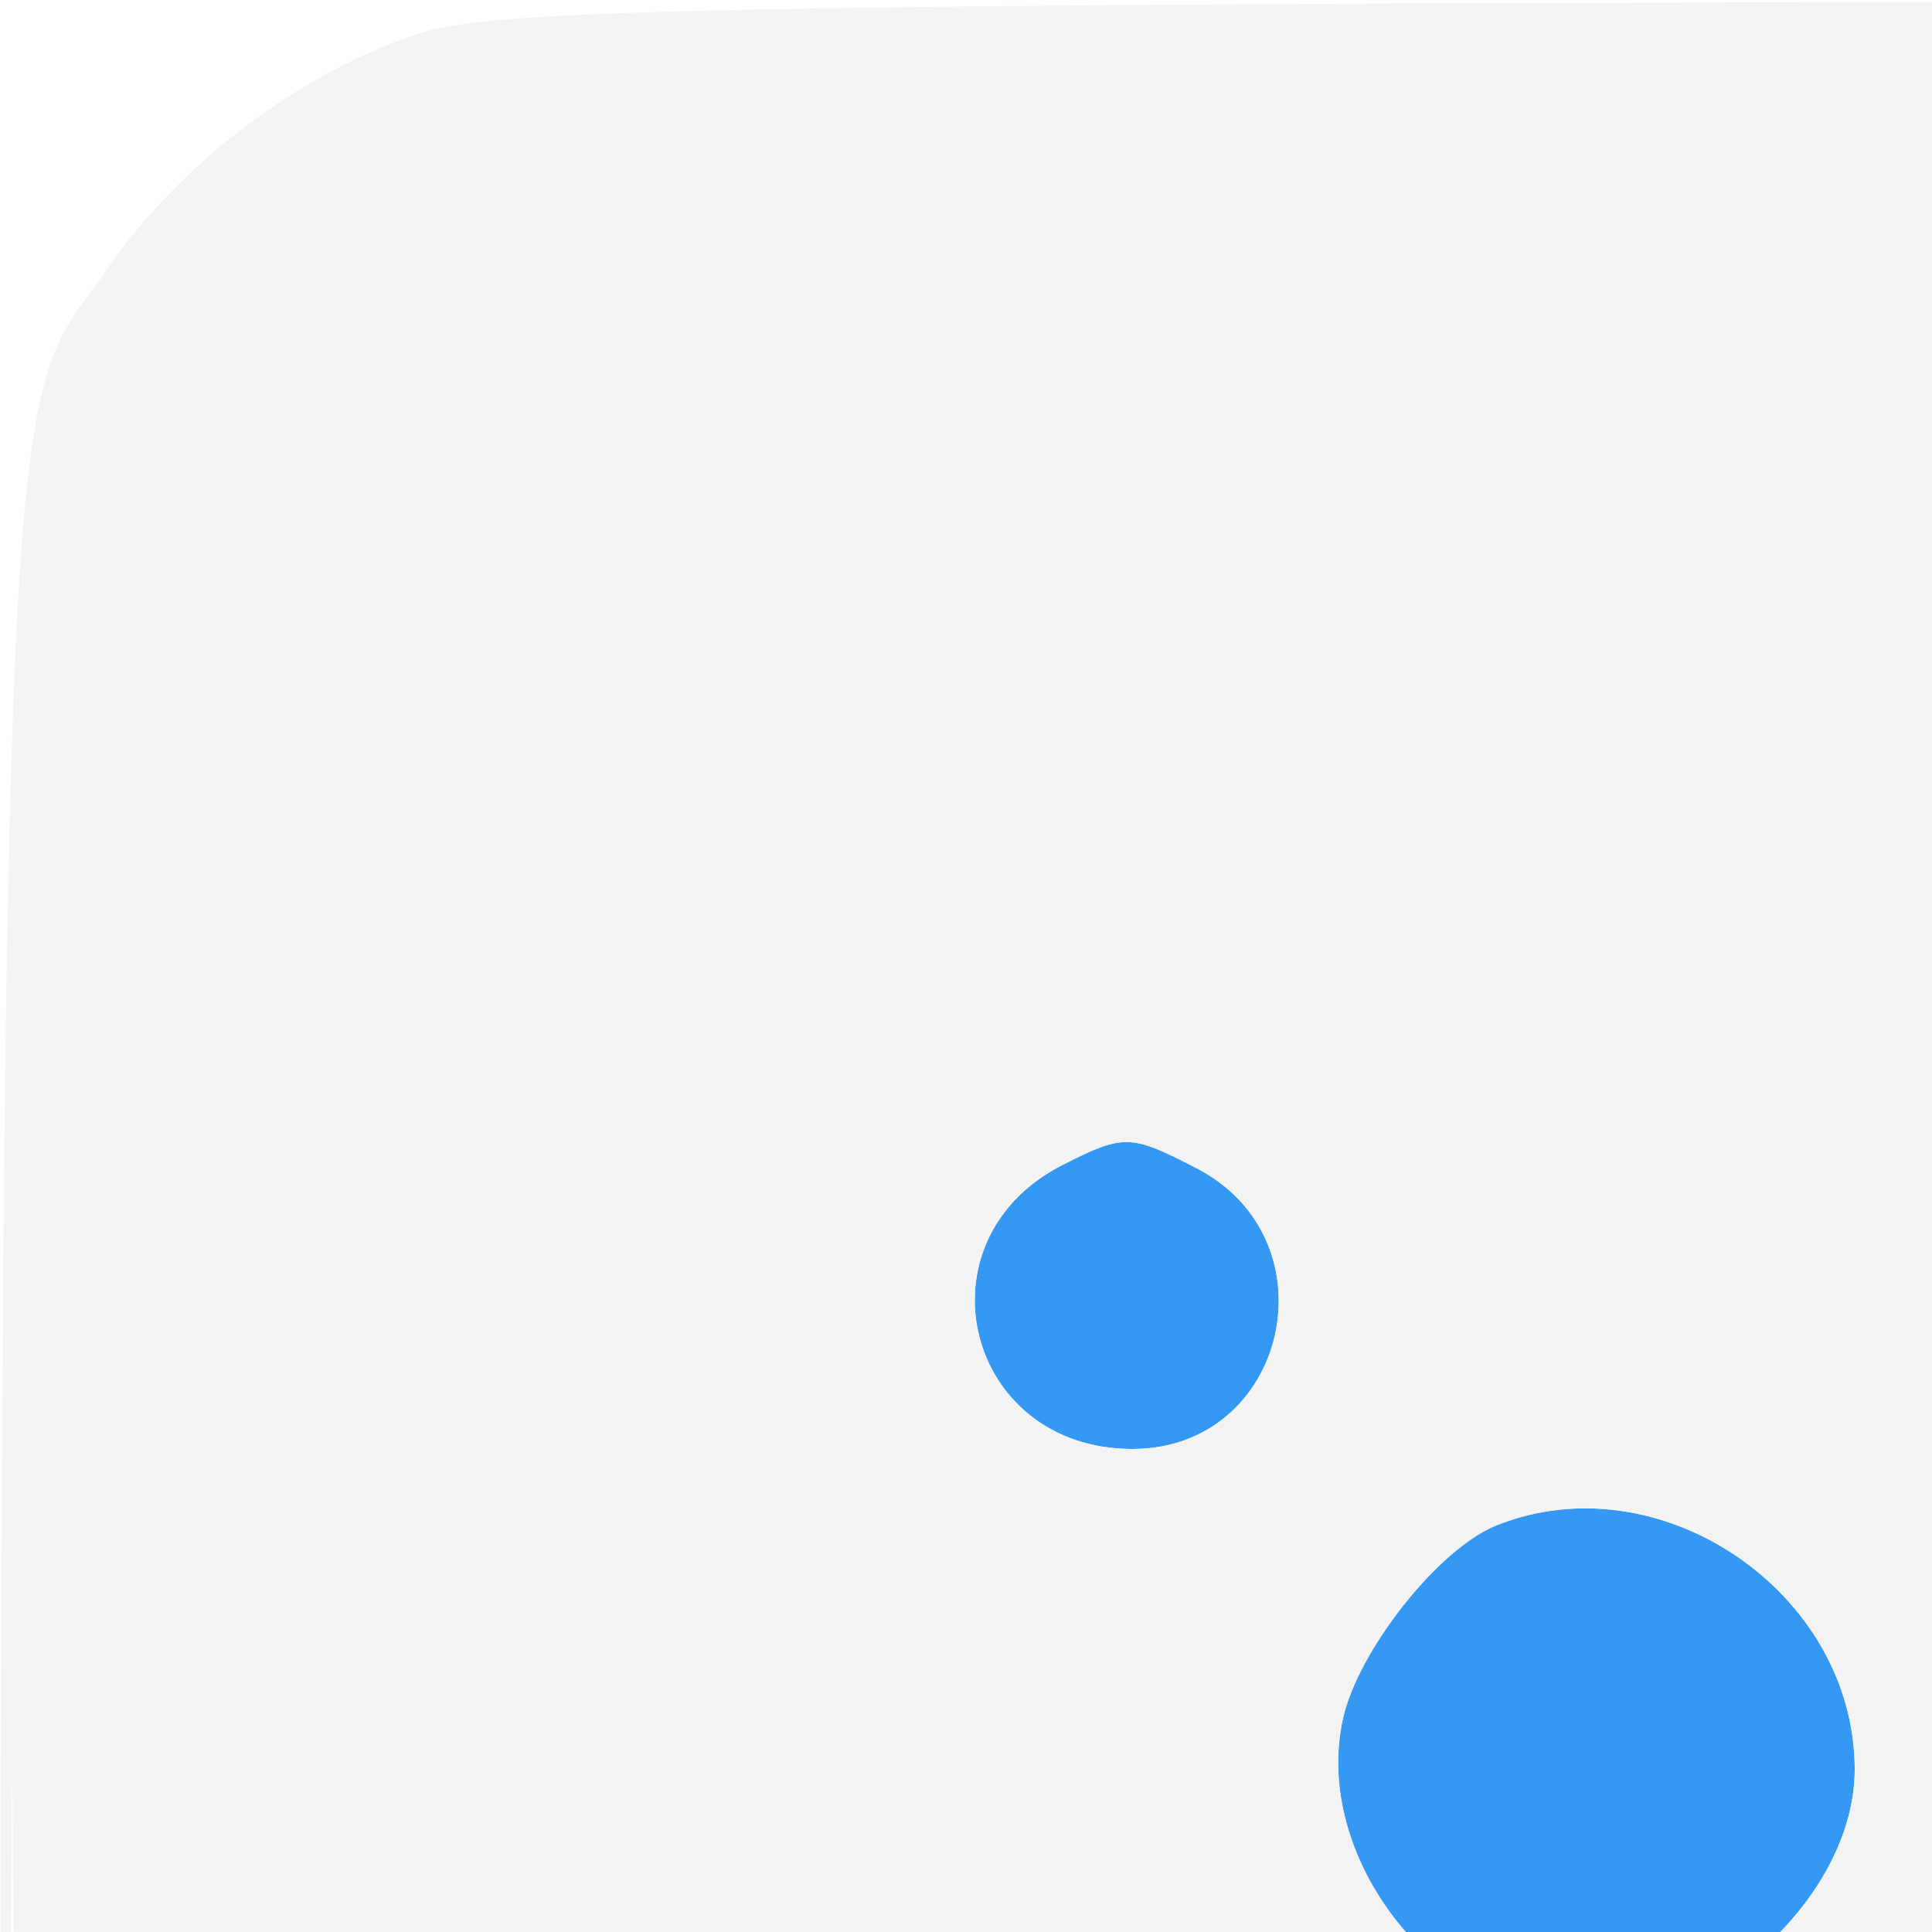
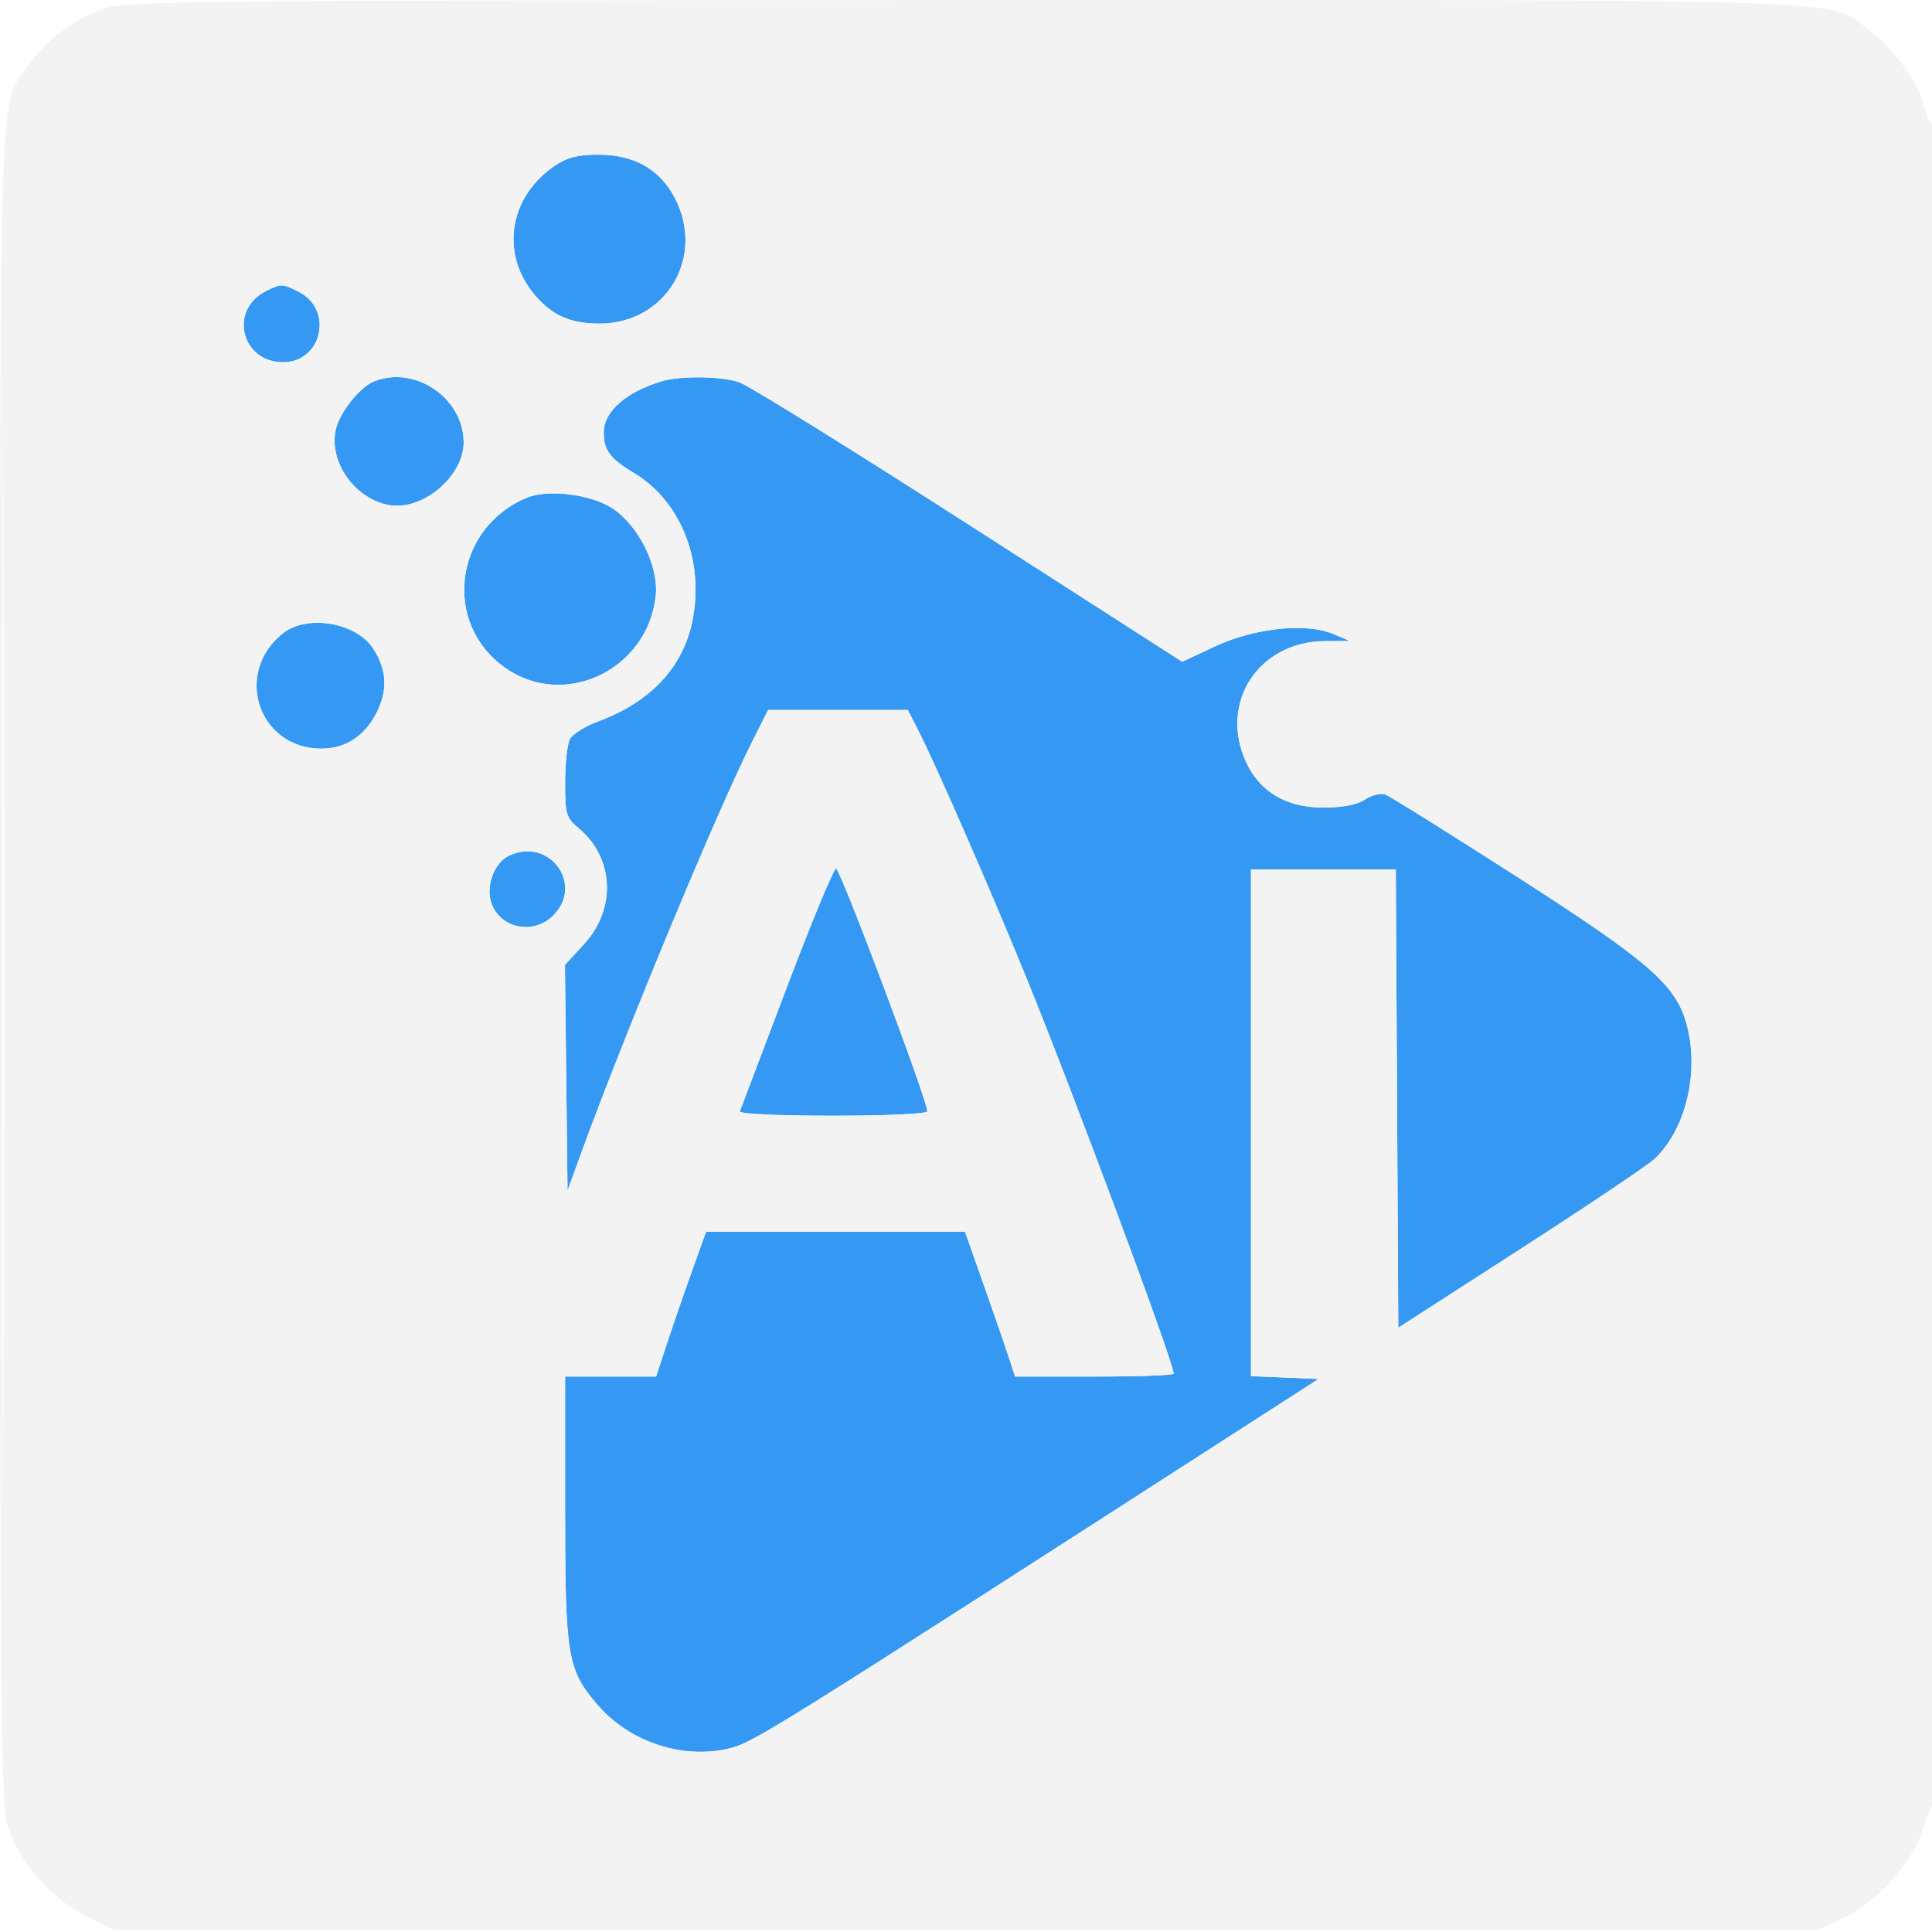
- <svg xmlns="http://www.w3.org/2000/svg" width="100" height="100" viewBox="0 0 100 100" version="1.1">
+ <svg xmlns="http://www.w3.org/2000/svg" width="400" height="400" viewBox="0 0 400 400" version="1.1">
  <path d="M 114.922 34.274 C 105.376 40.707, 103.491 52.487, 110.646 60.991 C 114.281 65.311, 118.066 67, 124.112 67 C 137.913 67, 146.153 53.186, 139.675 40.907 C 136.558 34.999, 131.305 32.038, 123.898 32.016 C 119.708 32.004, 117.445 32.573, 114.922 34.274 M 55.020 60.284 C 47.306 64.188, 49.944 75, 58.611 75 C 66.654 75, 69.123 64.183, 61.928 60.463 C 58.516 58.698, 58.172 58.689, 55.020 60.284 M 77.418 78.969 C 74.445 80.172, 70.283 85.434, 69.506 88.973 C 68.045 95.625, 73.404 103.235, 80.486 104.563 C 87.407 105.862, 96 98.674, 96 91.587 C 96 82.406, 85.891 75.541, 77.418 78.969 M 136.942 78.948 C 129.574 81.184, 125 85.219, 125 89.483 C 125 93.233, 126.277 94.965, 131.212 97.905 C 139.089 102.597, 144 111.842, 144 121.977 C 144 135.073, 137.081 144.439, 123.739 149.403 C 121.120 150.377, 118.532 152.005, 117.989 153.021 C 117.445 154.037, 117 158.077, 117 161.999 C 117 168.633, 117.201 169.298, 119.890 171.561 C 127.171 177.688, 127.617 188.206, 120.904 195.488 L 116.963 199.764 117.231 223.132 L 117.500 246.500 120.419 238.500 C 129.404 213.876, 148.463 168.003, 155.631 153.750 L 159.025 147 173.492 147 L 187.959 147 190.026 151.051 C 193.814 158.477, 205.097 184.285, 212.518 202.500 C 222.375 226.695, 243 282.112, 243 284.402 C 243 284.731, 235.610 285, 226.578 285 L 210.155 285 208.941 281.250 C 208.274 279.188, 205.942 272.438, 203.760 266.250 L 199.792 255 172.991 255 L 146.189 255 143.232 263.250 C 141.605 267.788, 139.276 274.538, 138.056 278.250 L 135.837 285 126.418 285 L 117 285 117 312.322 C 117 342.957, 117.442 345.652, 123.666 352.923 C 130.291 360.663, 141.310 364.325, 150.987 362.003 C 155.922 360.819, 159.554 358.552, 256.747 295.962 L 272.994 285.500 265.997 285.206 L 259 284.912 259 232.456 L 259 180 273.990 180 L 288.981 180 289.240 227.448 L 289.500 274.897 314.752 258.621 C 328.640 249.669, 341.137 241.280, 342.523 239.978 C 349.154 233.749, 351.961 221.624, 349.083 211.647 C 346.804 203.749, 340.970 198.748, 313.500 181.147 C 299.750 172.337, 287.749 164.841, 286.831 164.488 C 285.913 164.136, 284.011 164.602, 282.604 165.524 C 280.920 166.627, 277.970 167.200, 273.973 167.200 C 266.304 167.200, 260.773 163.916, 257.943 157.684 C 252.367 145.402, 260.632 132.816, 274.323 132.741 L 279.500 132.713 276 131.246 C 270.371 128.887, 259.691 130.020, 251.520 133.844 L 244.762 137.006 200.631 108.659 C 176.359 93.069, 154.970 79.792, 153.101 79.156 C 149.312 77.867, 140.862 77.758, 136.942 78.948 M 109.030 103.059 C 93.987 109.391, 91.503 129.054, 104.583 138.268 C 116.849 146.909, 134.034 138.747, 135.757 123.462 C 136.449 117.325, 132.305 108.892, 126.811 105.256 C 122.376 102.321, 113.413 101.214, 109.030 103.059 M 58.615 131.088 C 48.241 139.249, 53.465 155, 66.546 155 C 71.622 155, 75.681 152.291, 78.104 147.286 C 80.334 142.678, 80.055 138.539, 77.220 134.214 C 73.717 128.867, 63.600 127.167, 58.615 131.088 M 105.321 177.189 C 102.510 178.548, 100.701 182.960, 101.557 186.370 C 102.988 192.072, 110.245 193.846, 114.545 189.545 C 121.040 183.051, 113.656 173.159, 105.321 177.189 M 163 204.153 C 157.775 217.922, 153.350 229.595, 153.167 230.094 C 152.975 230.616, 161.134 231, 172.417 231 C 183.675 231, 192 230.609, 192 230.080 C 192 227.847, 174.558 181.394, 173.125 179.809 C 172.781 179.429, 168.225 190.384, 163 204.153" stroke="none" fill="#3599f3" fill-rule="evenodd" />
-   <path d="M 21.404 1.827 C 15.282 3.943, 9.331 8.472, 5.604 13.850 C -0.315 22.391, -0 11.925, -0 199.977 C -0 352.701, 0.178 373.237, 1.543 377.834 C 3.714 385.144, 10.253 392.797, 17.487 396.497 L 23.359 399.500 199.929 399.500 L 376.500 399.500 381.500 397.196 C 387.870 394.260, 395.382 386.295, 397.522 380.207 C 398.433 377.618, 399.587 374.719, 100.089 373.764 C 401.290 371.474, 401.311 24.690, 100.110 25.432 C 399.620 25.735, 398.937 24.476, 398.591 22.635 C 397.698 17.873, 392.503 10.476, 387.218 6.441 C 378.211 -0.437, 390.903 -0.003, 199.568 0.033 C 36.948 0.063, 26.192 0.172, 21.404 1.827 M 0.489 200 C 0.489 295.975, 0.606 335.238, 0.750 287.250 C 0.894 239.263, 0.894 160.738, 0.750 112.750 C 0.606 64.763, 0.489 104.025, 0.489 200 M 114.922 34.274 C 105.376 40.707, 103.491 52.487, 110.646 60.991 C 114.281 65.311, 118.066 67, 124.112 67 C 137.913 67, 146.153 53.186, 139.675 40.907 C 136.558 34.999, 131.305 32.038, 123.898 32.016 C 119.708 32.004, 117.445 32.573, 114.922 34.274 M 55.020 60.284 C 47.306 64.188, 49.944 75, 58.611 75 C 66.654 75, 69.123 64.183, 61.928 60.463 C 58.516 58.698, 58.172 58.689, 55.020 60.284 M 77.418 78.969 C 74.445 80.172, 70.283 85.434, 69.506 88.973 C 68.045 95.625, 73.404 103.235, 80.486 104.563 C 87.407 105.862, 96 98.674, 96 91.587 C 96 82.406, 85.891 75.541, 77.418 78.969 M 136.942 78.948 C 129.574 81.184, 125 85.219, 125 89.483 C 125 93.233, 126.277 94.965, 131.212 97.905 C 139.089 102.597, 144 111.842, 144 121.977 C 144 135.073, 137.081 144.439, 123.739 149.403 C 121.120 150.377, 118.532 152.005, 117.989 153.021 C 117.445 154.037, 117 158.077, 117 161.999 C 117 168.633, 117.201 169.298, 119.890 171.561 C 127.171 177.688, 127.617 188.206, 120.904 195.488 L 116.963 199.764 117.231 223.132 L 117.500 246.500 120.419 238.500 C 129.404 213.876, 148.463 168.003, 155.631 153.750 L 159.025 147 173.492 147 L 187.959 147 190.026 151.051 C 193.814 158.477, 205.097 184.285, 212.518 202.500 C 222.375 226.695, 243 282.112, 243 284.402 C 243 284.731, 235.610 285, 226.578 285 L 210.155 285 208.941 281.250 C 208.274 279.188, 205.942 272.438, 203.760 266.250 L 199.792 255 172.991 255 L 146.189 255 143.232 263.250 C 141.605 267.788, 139.276 274.538, 138.056 278.250 L 135.837 285 126.418 285 L 117 285 117 312.322 C 117 342.957, 117.442 345.652, 123.666 352.923 C 130.291 360.663, 141.310 364.325, 150.987 362.003 C 155.922 360.819, 159.554 358.552, 256.747 295.962 L 272.994 285.500 265.997 285.206 L 259 284.912 259 232.456 L 259 180 273.990 180 L 288.981 180 289.240 227.448 L 289.500 274.897 314.752 258.621 C 328.640 249.669, 341.137 241.280, 342.523 239.978 C 349.154 233.749, 351.961 221.624, 349.083 211.647 C 346.804 203.749, 340.970 198.748, 313.500 181.147 C 299.750 172.337, 287.749 164.841, 286.831 164.488 C 285.913 164.136, 284.011 164.602, 282.604 165.524 C 280.920 166.627, 277.970 167.200, 273.973 167.200 C 266.304 167.200, 260.773 163.916, 257.943 157.684 C 252.367 145.402, 260.632 132.816, 274.323 132.741 L 279.500 132.713 276 131.246 C 270.371 128.887, 259.691 130.020, 251.520 133.844 L 244.762 137.006 200.631 108.659 C 176.359 93.069, 154.970 79.792, 153.101 79.156 C 149.312 77.867, 140.862 77.758, 136.942 78.948 M 109.030 103.059 C 93.987 109.391, 91.503 129.054, 104.583 138.268 C 116.849 146.909, 134.034 138.747, 135.757 123.462 C 136.449 117.325, 132.305 108.892, 126.811 105.256 C 122.376 102.321, 113.413 101.214, 109.030 103.059 M 58.615 131.088 C 48.241 139.249, 53.465 155, 66.546 155 C 71.622 155, 75.681 152.291, 78.104 147.286 C 80.334 142.678, 80.055 138.539, 77.220 134.214 C 73.717 128.867, 63.600 127.167, 58.615 131.088 M 105.321 177.189 C 102.510 178.548, 100.701 182.960, 101.557 186.370 C 102.988 192.072, 110.245 193.846, 114.545 189.545 C 121.040 183.051, 113.656 173.159, 105.321 177.189 M 163 204.153 C 157.775 217.922, 153.350 229.595, 153.167 230.094 C 152.975 230.616, 161.134 231, 172.417 231 C 183.675 231, 192 230.609, 192 230.080 C 192 227.847, 174.558 181.394, 173.125 179.809 C 172.781 179.429, 168.225 190.384, 163 204.153" stroke="none" fill="#f3f3f4" fill-rule="evenodd" />
+   <path d="M 21.404 1.827 C 15.282 3.943, 9.331 8.472, 5.604 13.850 C -0.315 22.391, -0 11.925, -0 199.977 C -0 352.701, 0.178 373.237, 1.543 377.834 C 3.714 385.144, 10.253 392.797, 17.487 396.497 L 23.359 399.500 199.929 399.500 L 376.500 399.500 381.500 397.196 C 387.870 394.260, 395.382 386.295, 397.522 380.207 C 398.433 377.618, 399.587 374.719, 400.089 373.764 C 401.290 371.474, 401.311 24.690, 400.110 25.432 C 399.620 25.735, 398.937 24.476, 398.591 22.635 C 397.698 17.873, 392.503 10.476, 387.218 6.441 C 378.211 -0.437, 390.903 -0.003, 199.568 0.033 C 36.948 0.063, 26.192 0.172, 21.404 1.827 M 0.489 200 C 0.489 295.975, 0.606 335.238, 0.750 287.250 C 0.894 239.263, 0.894 160.738, 0.750 112.750 C 0.606 64.763, 0.489 104.025, 0.489 200 M 114.922 34.274 C 105.376 40.707, 103.491 52.487, 110.646 60.991 C 114.281 65.311, 118.066 67, 124.112 67 C 137.913 67, 146.153 53.186, 139.675 40.907 C 136.558 34.999, 131.305 32.038, 123.898 32.016 C 119.708 32.004, 117.445 32.573, 114.922 34.274 M 55.020 60.284 C 47.306 64.188, 49.944 75, 58.611 75 C 66.654 75, 69.123 64.183, 61.928 60.463 C 58.516 58.698, 58.172 58.689, 55.020 60.284 M 77.418 78.969 C 74.445 80.172, 70.283 85.434, 69.506 88.973 C 68.045 95.625, 73.404 103.235, 80.486 104.563 C 87.407 105.862, 96 98.674, 96 91.587 C 96 82.406, 85.891 75.541, 77.418 78.969 M 136.942 78.948 C 129.574 81.184, 125 85.219, 125 89.483 C 125 93.233, 126.277 94.965, 131.212 97.905 C 139.089 102.597, 144 111.842, 144 121.977 C 144 135.073, 137.081 144.439, 123.739 149.403 C 121.120 150.377, 118.532 152.005, 117.989 153.021 C 117.445 154.037, 117 158.077, 117 161.999 C 117 168.633, 117.201 169.298, 119.890 171.561 C 127.171 177.688, 127.617 188.206, 120.904 195.488 L 116.963 199.764 117.231 223.132 L 117.500 246.500 120.419 238.500 C 129.404 213.876, 148.463 168.003, 155.631 153.750 L 159.025 147 173.492 147 L 187.959 147 190.026 151.051 C 193.814 158.477, 205.097 184.285, 212.518 202.500 C 222.375 226.695, 243 282.112, 243 284.402 C 243 284.731, 235.610 285, 226.578 285 L 210.155 285 208.941 281.250 C 208.274 279.188, 205.942 272.438, 203.760 266.250 L 199.792 255 172.991 255 L 146.189 255 143.232 263.250 C 141.605 267.788, 139.276 274.538, 138.056 278.250 L 135.837 285 126.418 285 L 117 285 117 312.322 C 117 342.957, 117.442 345.652, 123.666 352.923 C 130.291 360.663, 141.310 364.325, 150.987 362.003 C 155.922 360.819, 159.554 358.552, 256.747 295.962 L 272.994 285.500 265.997 285.206 L 259 284.912 259 232.456 L 259 180 273.990 180 L 288.981 180 289.240 227.448 L 289.500 274.897 314.752 258.621 C 328.640 249.669, 341.137 241.280, 342.523 239.978 C 349.154 233.749, 351.961 221.624, 349.083 211.647 C 346.804 203.749, 340.970 198.748, 313.500 181.147 C 299.750 172.337, 287.749 164.841, 286.831 164.488 C 285.913 164.136, 284.011 164.602, 282.604 165.524 C 280.920 166.627, 277.970 167.200, 273.973 167.200 C 266.304 167.200, 260.773 163.916, 257.943 157.684 C 252.367 145.402, 260.632 132.816, 274.323 132.741 L 279.500 132.713 276 131.246 C 270.371 128.887, 259.691 130.020, 251.520 133.844 L 244.762 137.006 200.631 108.659 C 176.359 93.069, 154.970 79.792, 153.101 79.156 C 149.312 77.867, 140.862 77.758, 136.942 78.948 M 109.030 103.059 C 93.987 109.391, 91.503 129.054, 104.583 138.268 C 116.849 146.909, 134.034 138.747, 135.757 123.462 C 136.449 117.325, 132.305 108.892, 126.811 105.256 C 122.376 102.321, 113.413 101.214, 109.030 103.059 M 58.615 131.088 C 48.241 139.249, 53.465 155, 66.546 155 C 71.622 155, 75.681 152.291, 78.104 147.286 C 80.334 142.678, 80.055 138.539, 77.220 134.214 C 73.717 128.867, 63.600 127.167, 58.615 131.088 M 105.321 177.189 C 102.510 178.548, 100.701 182.960, 101.557 186.370 C 102.988 192.072, 110.245 193.846, 114.545 189.545 C 121.040 183.051, 113.656 173.159, 105.321 177.189 M 163 204.153 C 157.775 217.922, 153.350 229.595, 153.167 230.094 C 152.975 230.616, 161.134 231, 172.417 231 C 183.675 231, 192 230.609, 192 230.080 C 192 227.847, 174.558 181.394, 173.125 179.809 C 172.781 179.429, 168.225 190.384, 163 204.153" stroke="none" fill="#f3f3f4" fill-rule="evenodd" />
</svg>
